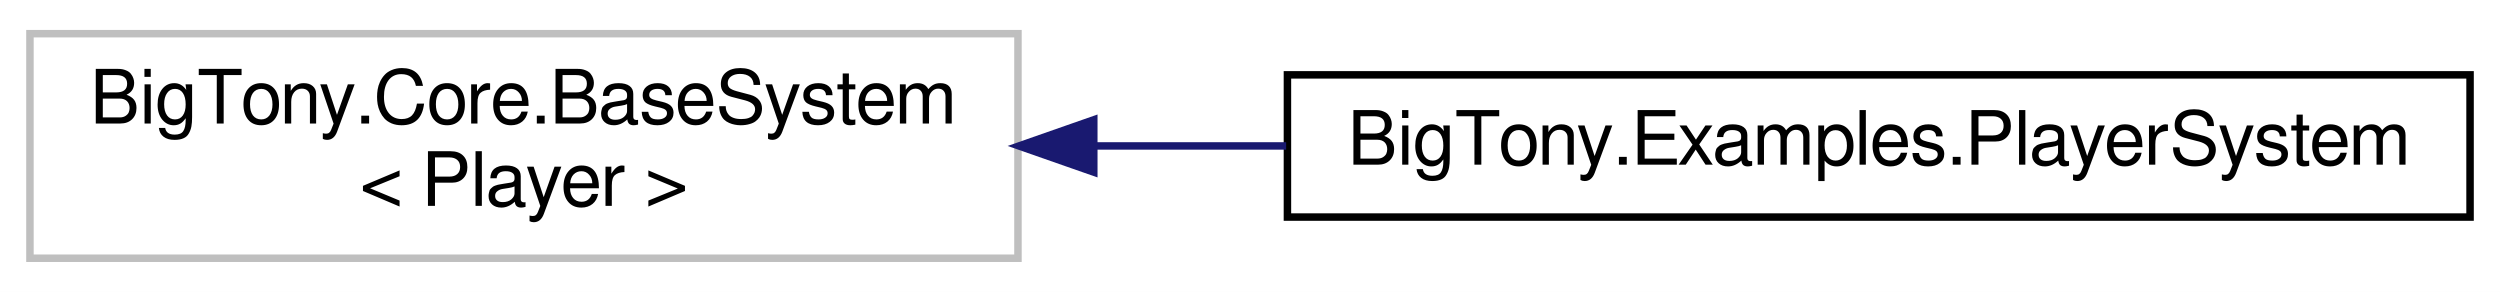
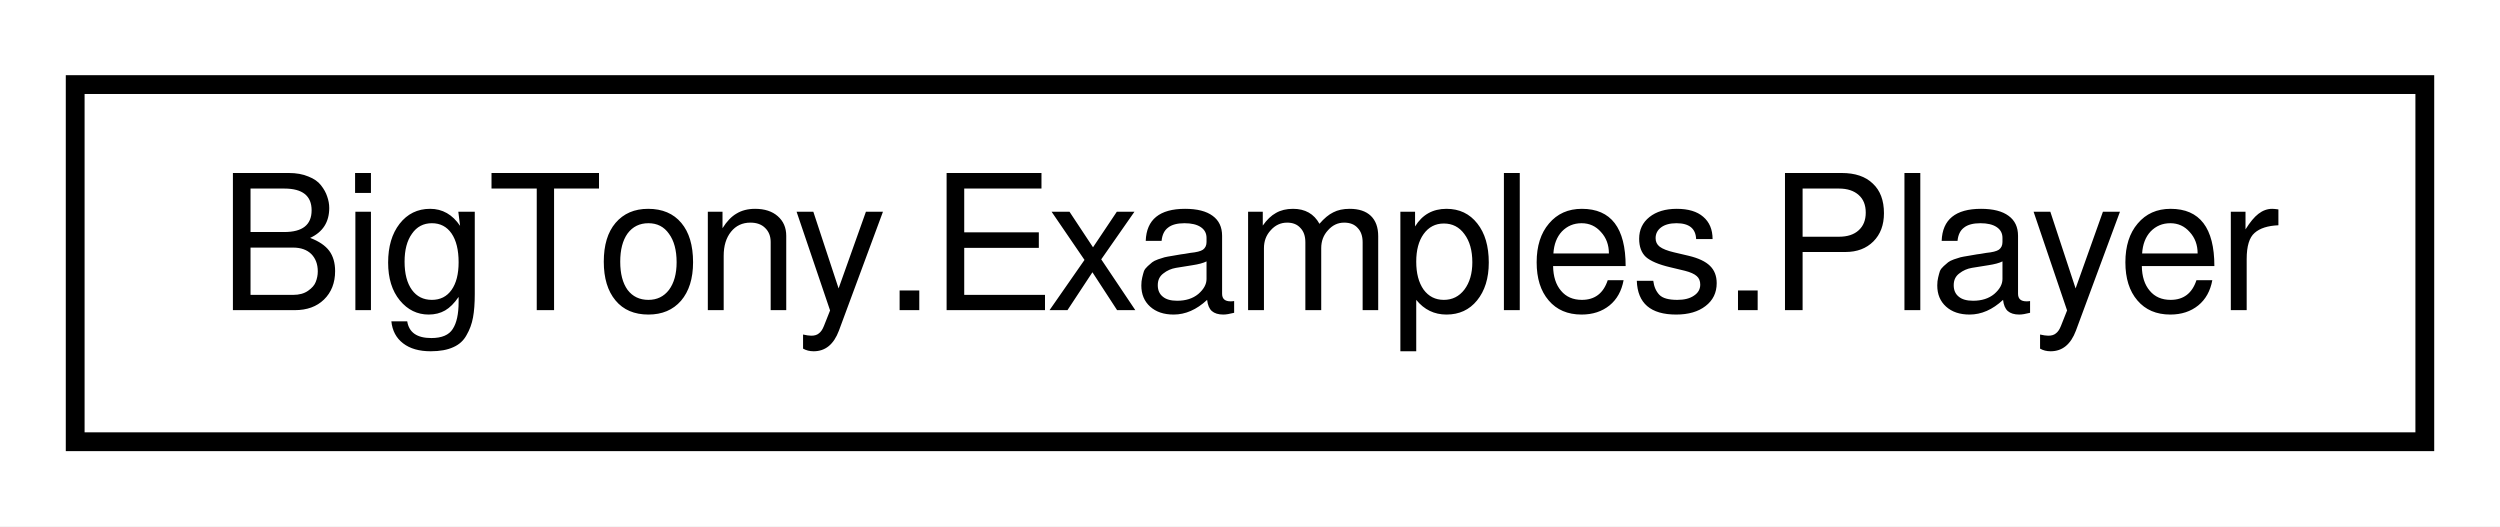
- <svg xmlns="http://www.w3.org/2000/svg" xmlns:xlink="http://www.w3.org/1999/xlink" width="334pt" height="39pt" viewBox="0.00 0.00 334.00 39.00">
-   <g id="graph0" class="graph" transform="scale(1 1) rotate(0) translate(4 35)">
-     <polygon fill="white" stroke="transparent" points="-4,4 -4,-35 330,-35 330,4 -4,4" />
+ <svg xmlns="http://www.w3.org/2000/svg" xmlns:xlink="http://www.w3.org/1999/xlink" width="133pt" height="28pt" viewBox="0.00 0.00 133.00 28.00">
+   <g id="graph0" class="graph" transform="scale(1 1) rotate(0) translate(4 24)">
+     <polygon fill="white" stroke="transparent" points="-4,4 -4,-24 129,-24 129,4 -4,4" />
    <g id="node1" class="node">
      <g id="a_node1">
-         <a xlink:title=" ">
-           <polygon fill="white" stroke="#bfbfbf" points="0,-0.5 0,-30.5 132,-30.5 132,-0.5 0,-0.5" />
-           <text text-anchor="start" x="8" y="-18.5" font-family="FreeSans" font-size="10.00">BigTony.Core.BaseSystem</text>
-           <text text-anchor="middle" x="66" y="-7.5" font-family="FreeSans" font-size="10.00">&lt; Player &gt;</text>
+         <a xlink:href="namespaceBigTony_1_1Examples.html#structBigTony_1_1Examples_1_1Player" target="_top" xlink:title=" ">
+           <polygon fill="white" stroke="black" points="0,-0.5 0,-19.5 125,-19.5 125,-0.5 0,-0.5" />
+           <text text-anchor="middle" x="62.5" y="-7.5" font-family="FreeSans" font-size="10.00">BigTony.Examples.Player</text>
        </a>
      </g>
    </g>
-     <g id="node2" class="node">
-       <g id="a_node2">
-         <a xlink:href="classBigTony_1_1Examples_1_1PlayerSystem.html" target="_top" xlink:title=" ">
-           <polygon fill="white" stroke="black" points="168,-6 168,-25 326,-25 326,-6 168,-6" />
-           <text text-anchor="middle" x="247" y="-13" font-family="FreeSans" font-size="10.00">BigTony.Examples.PlayerSystem</text>
-         </a>
-       </g>
-     </g>
-     <g id="edge1" class="edge">
-       <path fill="none" stroke="midnightblue" d="M142.31,-15.5C150.75,-15.5 159.36,-15.5 167.83,-15.5" />
-       <polygon fill="midnightblue" stroke="midnightblue" points="142.13,-12 132.13,-15.5 142.13,-19 142.13,-12" />
-     </g>
  </g>
</svg>
